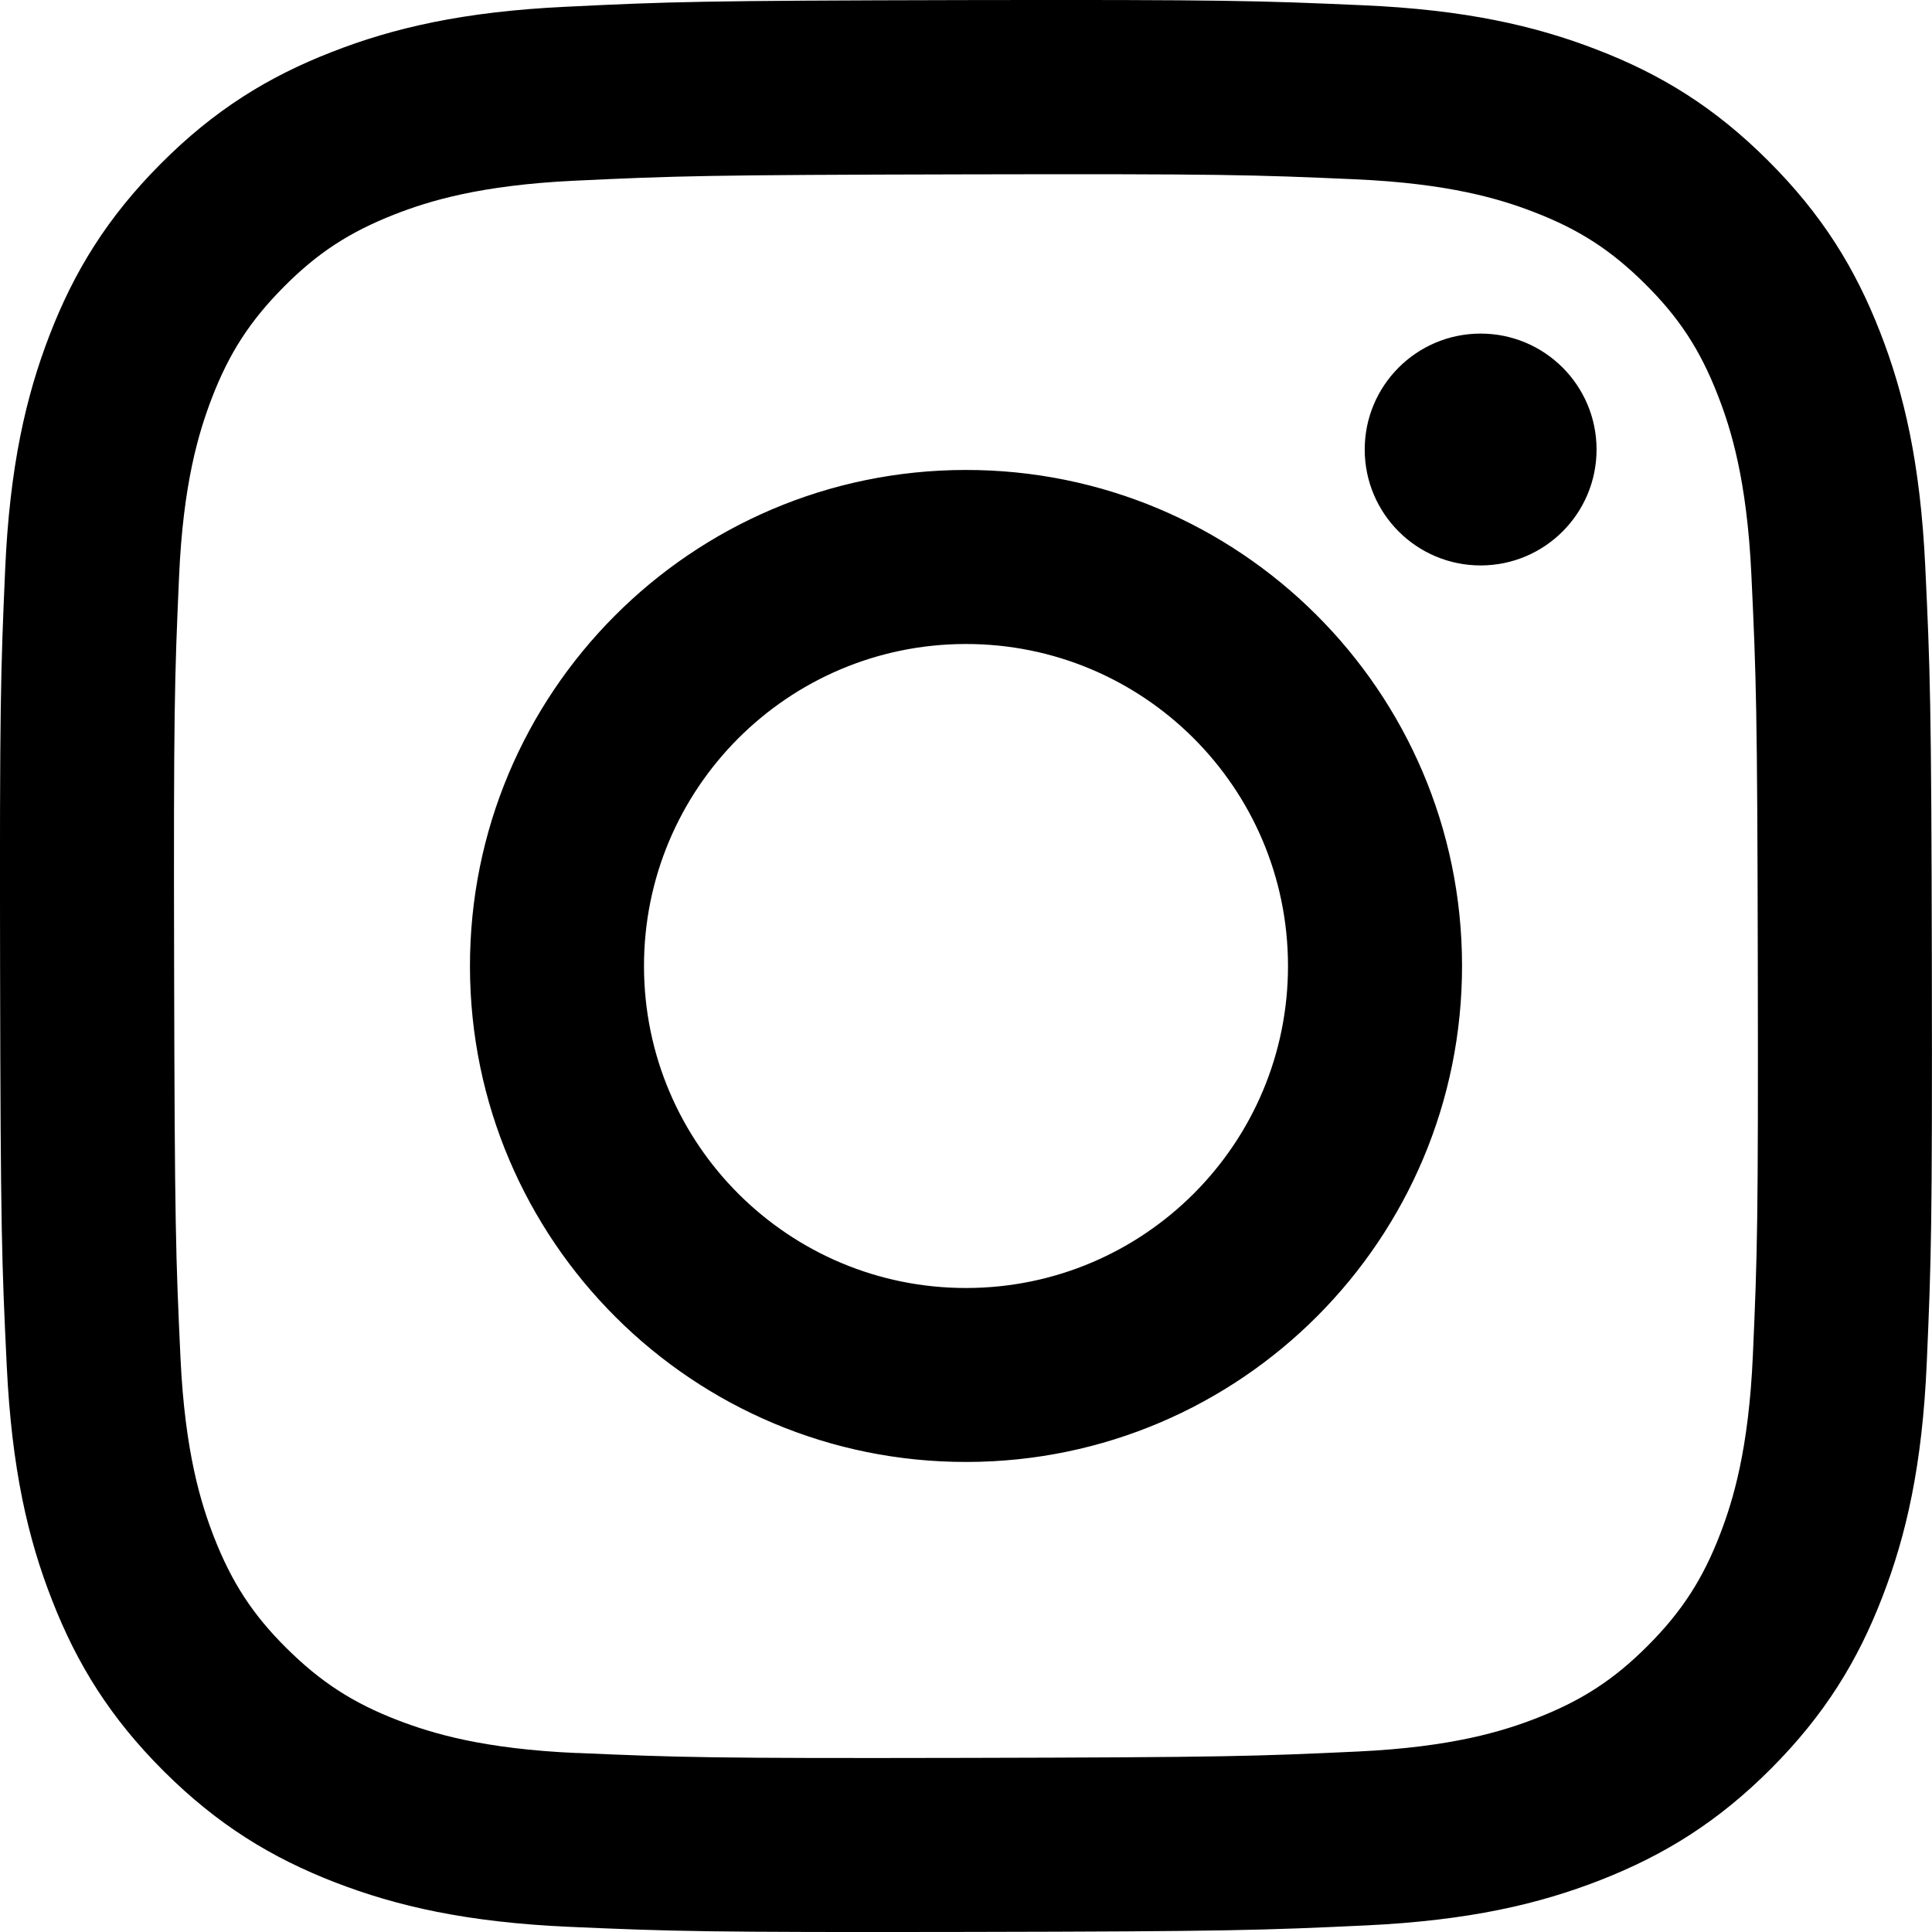
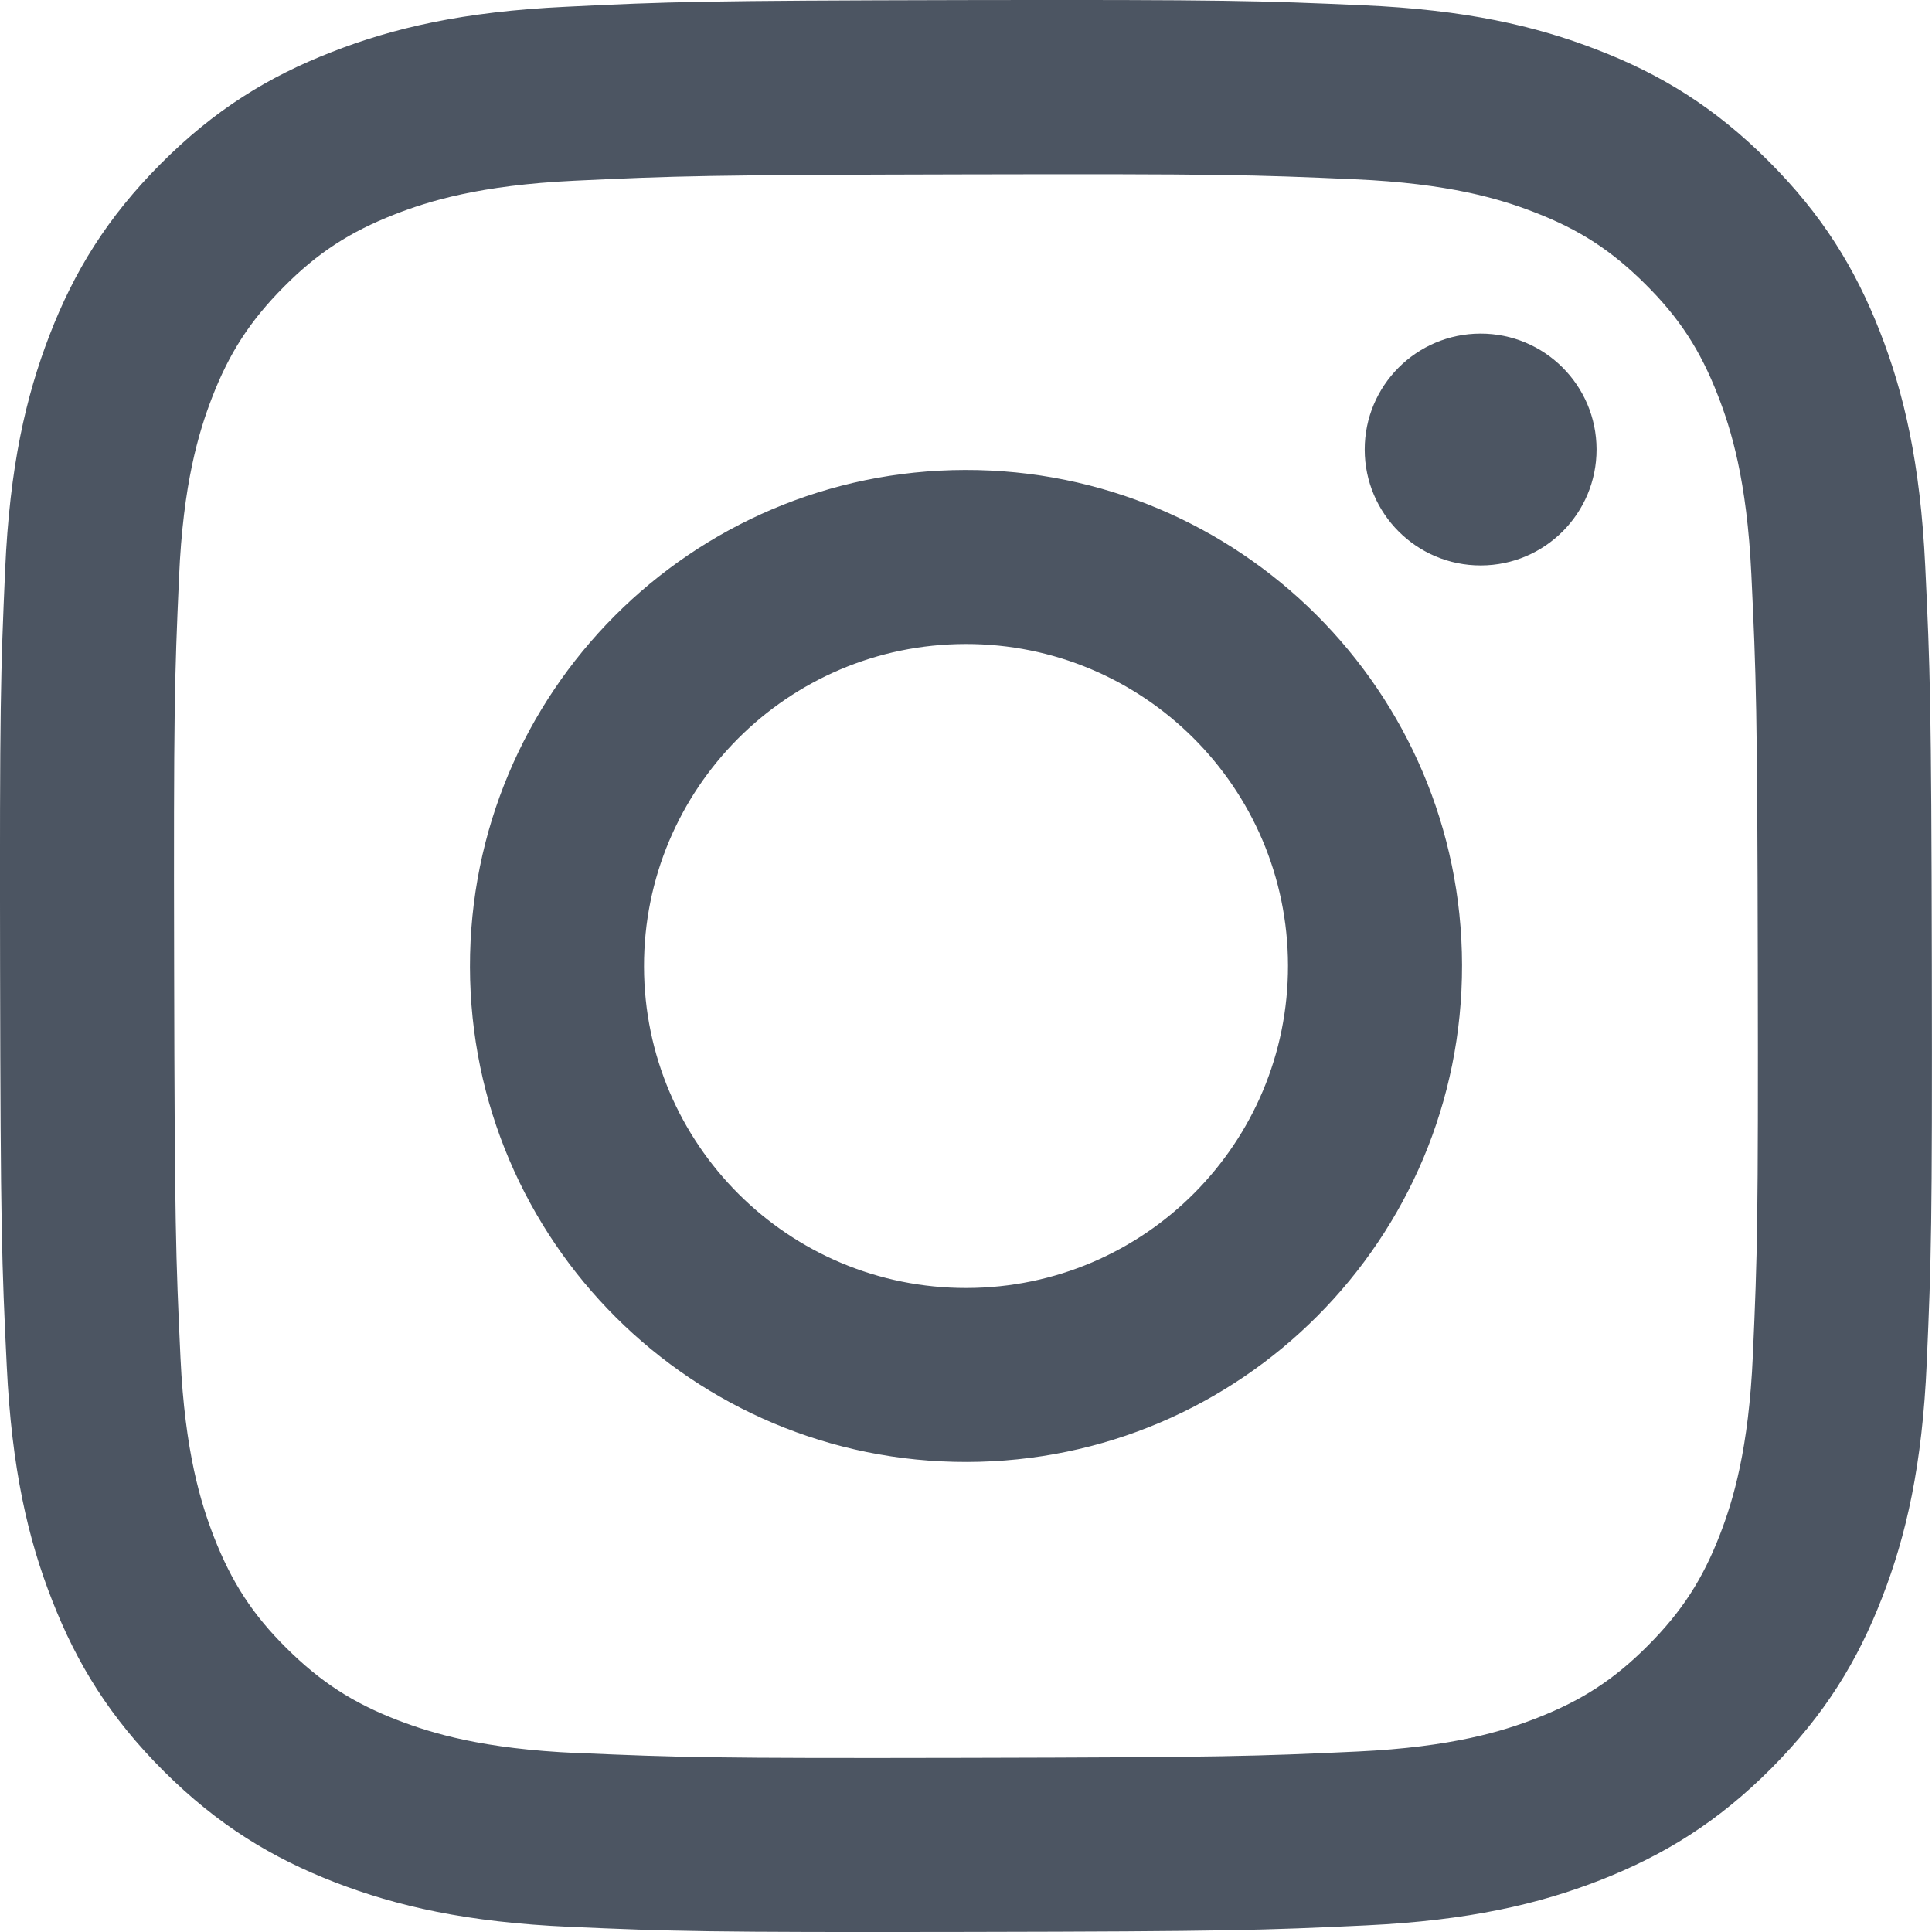
<svg xmlns="http://www.w3.org/2000/svg" role="img" viewBox="0 0 24 24">
-   <path d="M7.03.084c-1.277.06-2.149.264-2.911.563-.789.307-1.458.72-2.123 1.388-.665.668-1.075 1.337-1.38 2.127-.295.764-.496 1.637-.552 2.914-.056 1.278-.069 1.688-.063 4.947.006 3.259.021 3.667.083 4.947.061 1.276.264 2.148.564 2.911.308.789.72 1.457 1.388 2.123.668.665 1.337 1.074 2.128 1.38.763.295 1.636.496 2.913.552 1.277.056 1.688.069 4.946.063 3.258-.006 3.668-.021 4.948-.081 1.28-.061 2.147-.265 2.91-.563.789-.309 1.458-.72 2.123-1.388.665-.668 1.075-1.338 1.379-2.128.296-.763.497-1.636.552-2.912.056-1.281.069-1.69.063-4.948-.006-3.258-.021-3.667-.082-4.947-.061-1.28-.264-2.149-.563-2.912-.308-.789-.72-1.457-1.388-2.123C21.298 1.33 20.628.921 19.838.617 19.074.321 18.202.12 16.924.065 15.647.009 15.236-.005 11.977.001 8.718.008 8.31.021 7.03.084m.14 21.693c-1.17-.051-1.805-.245-2.229-.408-.561-.216-.96-.477-1.382-.895-.422-.418-.681-.819-.9-1.378-.164-.423-.362-1.058-.417-2.228-.059-1.264-.072-1.644-.079-4.848-.007-3.204.005-3.583.061-4.848.05-1.169.246-1.805.408-2.228.216-.561.476-.96.895-1.382.419-.422.818-.681 1.378-.9.423-.165 1.058-.361 2.227-.417 1.266-.06 1.645-.072 4.848-.079 3.203-.007 3.583.005 4.849.061 1.169.051 1.805.244 2.228.408.561.216.96.475 1.382.895.422.419.682.818.9 1.379.165.422.362 1.056.417 2.226.06 1.266.074 1.645.08 4.848.006 3.203-.005 3.583-.061 4.848-.051 1.17-.245 1.806-.408 2.229-.216.56-.476.96-.895 1.381-.419.421-.818.681-1.378.9-.422.165-1.058.362-2.226.417-1.266.059-1.645.072-4.849.079-3.204.007-3.583-.006-4.848-.061M16.953 5.586A1.44 1.44 0 1 0 18.39 4.144a1.44 1.44 0 0 0-1.437 1.442M5.838 12.012c.007 3.403 2.771 6.156 6.173 6.149 3.403-.006 6.157-2.77 6.151-6.173-.006-3.403-2.771-6.157-6.174-6.15-3.403.007-6.156 2.771-6.15 6.174M8 12.008a4 4 0 1 1 4.008 3.992A4 4 0 0 1 8 12.008" />
+   <path fill="#4c5562" d="M7.03.084c-1.277.06-2.149.264-2.911.563-.789.307-1.458.72-2.123 1.388-.665.668-1.075 1.337-1.38 2.127-.295.764-.496 1.637-.552 2.914-.056 1.278-.069 1.688-.063 4.947.006 3.259.021 3.667.083 4.947.061 1.276.264 2.148.564 2.911.308.789.72 1.457 1.388 2.123.668.665 1.337 1.074 2.128 1.38.763.295 1.636.496 2.913.552 1.277.056 1.688.069 4.946.063 3.258-.006 3.668-.021 4.948-.081 1.28-.061 2.147-.265 2.91-.563.789-.309 1.458-.72 2.123-1.388.665-.668 1.075-1.338 1.379-2.128.296-.763.497-1.636.552-2.912.056-1.281.069-1.69.063-4.948-.006-3.258-.021-3.667-.082-4.947-.061-1.28-.264-2.149-.563-2.912-.308-.789-.72-1.457-1.388-2.123C21.298 1.33 20.628.921 19.838.617 19.074.321 18.202.12 16.924.065 15.647.009 15.236-.005 11.977.001 8.718.008 8.31.021 7.03.084m.14 21.693c-1.17-.051-1.805-.245-2.229-.408-.561-.216-.96-.477-1.382-.895-.422-.418-.681-.819-.9-1.378-.164-.423-.362-1.058-.417-2.228-.059-1.264-.072-1.644-.079-4.848-.007-3.204.005-3.583.061-4.848.05-1.169.246-1.805.408-2.228.216-.561.476-.96.895-1.382.419-.422.818-.681 1.378-.9.423-.165 1.058-.361 2.227-.417 1.266-.06 1.645-.072 4.848-.079 3.203-.007 3.583.005 4.849.061 1.169.051 1.805.244 2.228.408.561.216.96.475 1.382.895.422.419.682.818.9 1.379.165.422.362 1.056.417 2.226.06 1.266.074 1.645.08 4.848.006 3.203-.005 3.583-.061 4.848-.051 1.17-.245 1.806-.408 2.229-.216.56-.476.96-.895 1.381-.419.421-.818.681-1.378.9-.422.165-1.058.362-2.226.417-1.266.059-1.645.072-4.849.079-3.204.007-3.583-.006-4.848-.061M16.953 5.586A1.44 1.44 0 1 0 18.39 4.144a1.44 1.44 0 0 0-1.437 1.442M5.838 12.012c.007 3.403 2.771 6.156 6.173 6.149 3.403-.006 6.157-2.77 6.151-6.173-.006-3.403-2.771-6.157-6.174-6.15-3.403.007-6.156 2.771-6.15 6.174M8 12.008a4 4 0 1 1 4.008 3.992A4 4 0 0 1 8 12.008" />
</svg>
